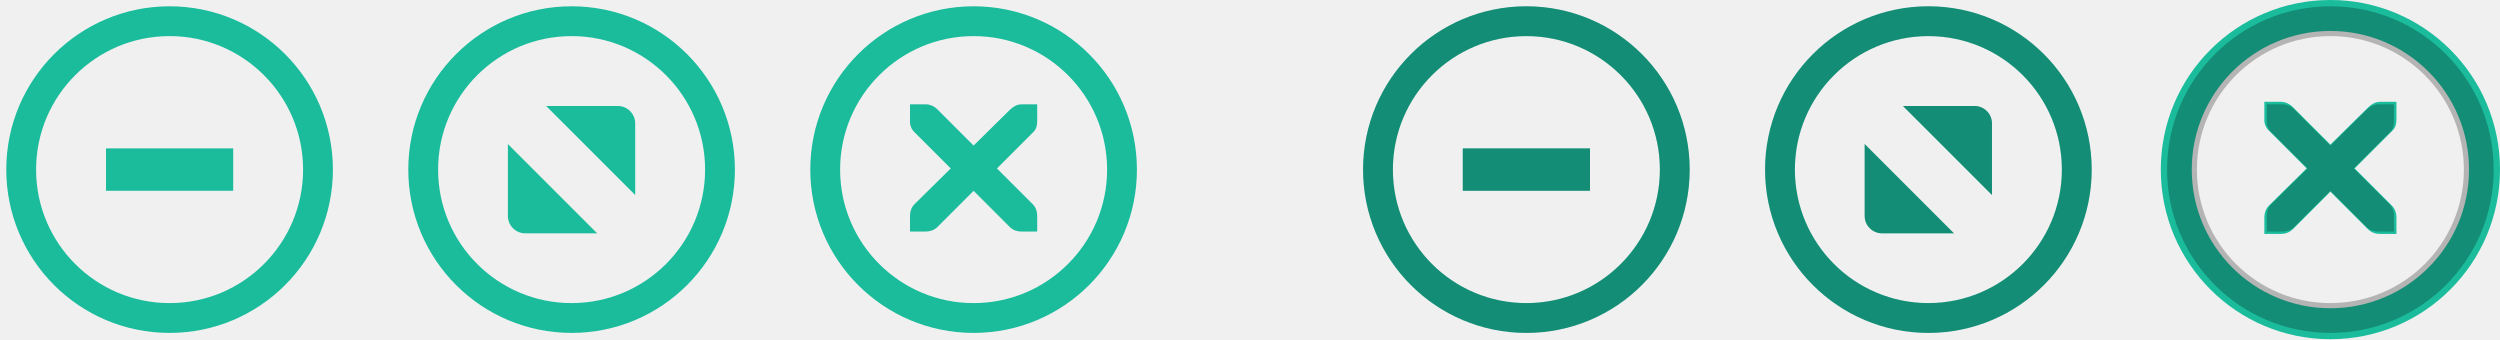
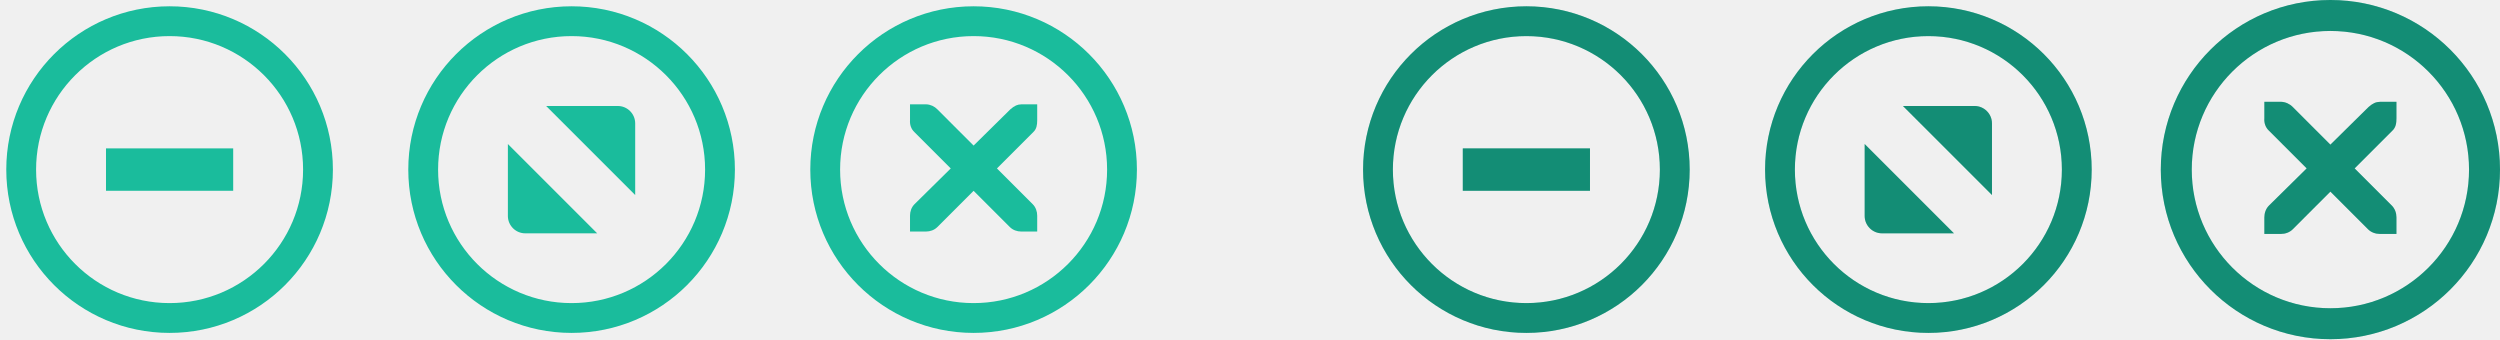
<svg xmlns="http://www.w3.org/2000/svg" xmlns:ns1="http://www.openswatchbook.org/uri/2009/osb" xmlns:xlink="http://www.w3.org/1999/xlink" width="132.667" height="18" viewBox="0 0 132.667 18" version="1.1" id="svg435">
  <defs id="defs846">
    <linearGradient id="linearGradient5978" ns1:paint="solid">
      <stop style="stop-color:#000000;stop-opacity:1;" offset="0" id="stop5976" />
    </linearGradient>
    <linearGradient id="linearGradient5860" ns1:paint="solid">
      <stop style="stop-color:#858585;stop-opacity:1;" offset="0" id="stop5858" />
    </linearGradient>
    <linearGradient id="linearGradient5851" ns1:paint="solid">
      <stop style="stop-color:#858585;stop-opacity:1;" offset="0" id="stop5849" />
    </linearGradient>
    <linearGradient id="linearGradient5845" ns1:paint="solid">
      <stop style="stop-color:#858585;stop-opacity:1;" offset="0" id="stop5843" />
    </linearGradient>
    <linearGradient id="linearGradient7306" ns1:paint="solid">
-       <stop style="stop-color:#1ABC9C;stop-opacity:1;" offset="0" id="stop7304" />
+       <stop style="stop-color:#1abc9c;stop-opacity:1;" offset="0" id="stop7304" />
    </linearGradient>
    <linearGradient id="linearGradient7298" ns1:paint="solid">
-       <stop style="stop-color:#1ABC9C;stop-opacity:1;" offset="0" id="stop7296" />
+       <stop style="stop-color:#1abc9c;stop-opacity:1;" offset="0" id="stop7296" />
    </linearGradient>
    <linearGradient id="linearGradient7292" ns1:paint="solid">
-       <stop style="stop-color:#1ABC9C;stop-opacity:1;" offset="0" id="stop7290" />
+       <stop style="stop-color:#1abc9c;stop-opacity:1;" offset="0" id="stop7290" />
    </linearGradient>
    <linearGradient id="linearGradient7286" ns1:paint="solid">
-       <stop style="stop-color:#1ABC9C;stop-opacity:1;" offset="0" id="stop7284" />
+       <stop style="stop-color:#1abc9c;stop-opacity:1;" offset="0" id="stop7284" />
    </linearGradient>
    <linearGradient id="linearGradient7280" ns1:paint="solid">
      <stop style="stop-color:#656565;stop-opacity:1;" offset="0" id="stop7278" />
    </linearGradient>
    <linearGradient id="linearGradient7272" ns1:paint="solid">
      <stop style="stop-color:#656565;stop-opacity:1;" offset="0" id="stop7270" />
    </linearGradient>
    <linearGradient id="linearGradient7266" ns1:paint="solid">
      <stop style="stop-color:#656565;stop-opacity:1;" offset="0" id="stop7264" />
    </linearGradient>
    <linearGradient id="linearGradient7258" ns1:paint="solid">
      <stop style="stop-color:#656565;stop-opacity:1;" offset="0" id="stop7256" />
    </linearGradient>
    <linearGradient id="linearGradient7232" ns1:paint="solid">
      <stop style="stop-color:#656565;stop-opacity:1;" offset="0" id="stop7230" />
    </linearGradient>
    <linearGradient id="linearGradient7218" ns1:paint="solid">
      <stop style="stop-color:#000000;stop-opacity:1;" offset="0" id="stop7216" />
    </linearGradient>
    <linearGradient id="linearGradient5679" ns1:paint="solid">
      <stop style="stop-color:#000000;stop-opacity:1;" offset="0" id="stop5677" />
    </linearGradient>
    <linearGradient id="linearGradient5673" ns1:paint="solid">
      <stop style="stop-color:#1d1d1d;stop-opacity:1;" offset="0" id="stop5671" />
    </linearGradient>
    <linearGradient id="linearGradient5480" ns1:paint="solid">
      <stop style="stop-color:#ffffff;stop-opacity:0;" offset="0" id="stop6048-6" />
    </linearGradient>
    <linearGradient id="linearGradient5484" ns1:paint="solid">
      <stop style="stop-color:#656565;stop-opacity:1;" offset="0" id="stop7288-5" />
    </linearGradient>
    <linearGradient id="linearGradient5808" ns1:paint="solid">
      <stop style="stop-color:#ffffff;stop-opacity:1;" offset="0" id="stop7036-0" />
    </linearGradient>
    <linearGradient id="linearGradient6830" ns1:paint="solid">
-       <stop style="stop-color:#1ABC9C;stop-opacity:1;" offset="0" id="stop5679-0" />
+       <stop style="stop-color:#1abc9c;stop-opacity:1;" offset="0" id="stop5679-0" />
    </linearGradient>
    <linearGradient id="linearGradient7205">
      <stop stop-color="#F5F5F5" id="stop89-6" />
    </linearGradient>
    <linearGradient xlink:href="#linearGradient7306" id="linearGradient6621" gradientUnits="userSpaceOnUse" gradientTransform="scale(1.066667)" x1="88.997" y1="972" x2="88.997" y2="978.007" />
    <linearGradient xlink:href="#linearGradient7306" id="linearGradient6794" gradientUnits="userSpaceOnUse" gradientTransform="scale(1.066667)" x1="88.997" y1="972" x2="88.997" y2="978.007" />
    <linearGradient id="linearGradient5315">
      <stop style="stop-color:#f4f4f4;stop-opacity:1" offset="0" id="stop5317" />
      <stop id="stop5323" offset="0.2" style="stop-color:#f4f4f4;stop-opacity:1" />
      <stop id="stop5319" offset="0.9" style="stop-color:#e8e8e7;stop-opacity:1" />
      <stop style="stop-color:#e8e8e7;stop-opacity:1" offset="1" id="stop5321" />
    </linearGradient>
    <linearGradient id="linearGradient5844">
      <stop id="stop5846" offset="0" style="stop-color:#fefefe;stop-opacity:1" />
      <stop style="stop-color:#fefefe;stop-opacity:1" offset="0.2" id="stop5848" />
      <stop style="stop-color:#f2f2f1;stop-opacity:1" offset="0.9" id="stop5850" />
      <stop id="stop5852" offset="1" style="stop-color:#f2f2f1;stop-opacity:1" />
    </linearGradient>
    <linearGradient xlink:href="#linearGradient5315" id="linearGradient6964" gradientUnits="userSpaceOnUse" gradientTransform="matrix(1.538933,0,0,0.5170822,-60.21643,-34.03134)" x1="63.569" y1="127.161" x2="63.569" y2="152.662" />
    <linearGradient id="primary_color-3-6" ns1:paint="solid">
      <stop style="stop-color:#A42435;stop-opacity:1;" offset="0" id="stop5679-7" />
    </linearGradient>
    <linearGradient id="linearGradient6179">
      <stop stop-color="#000000" stop-opacity="0.8" id="stop80-9" />
    </linearGradient>
    <linearGradient id="linearGradient6182">
      <stop stop-color="#252525" id="stop92-8" />
    </linearGradient>
    <linearGradient id="linearGradient6185">
      <stop stop-color="#FFFFFF" id="stop83-7" />
    </linearGradient>
    <linearGradient xlink:href="#linearGradient6110" id="linearGradient6230" gradientUnits="userSpaceOnUse" x1="16" y1="292" x2="40" y2="292" />
    <linearGradient xlink:href="#linearGradient6110" id="linearGradient6232" gradientUnits="userSpaceOnUse" x1="16" y1="292" x2="40" y2="292" />
  </defs>
  <rect width="200" height="300" id="background-light" style="fill:url(#linearGradient4914);stroke-width:0.866" x="-3.8" y="-4.341" />
  <g style="display:inline" id="titlebutton-close-hover" transform="matrix(1.054687,0,0,1.054687,-453.4583,208.8425)">
    <g id="g4927-8-7-5" style="display:inline;opacity:1" transform="translate(-940.8,-461.4803)">
      <g transform="translate(-109.8667)" style="display:inline;opacity:1" id="g4490-6-3-7-2">
        <g id="g4092-0-2-2-1-5" style="display:inline" transform="translate(61.86667)">
-           <circle r="7.467" cy="272" cx="1467.733" style="fill:#1ABC9C;fill-opacity:0;stroke:#1ABC9C;stroke-width:1.5;stroke-linecap:butt;stroke-linejoin:miter;stroke-miterlimit:4;stroke-dasharray:none;stroke-dashoffset:0;stroke-opacity:1" id="path4068-7-5-4-9-4" />
+           <circle r="7.467" cy="272" cx="1467.733" style="fill:#1abc9c;fill-opacity:0;stroke:#1abc9c;stroke-width:1.5;stroke-linecap:butt;stroke-linejoin:miter;stroke-miterlimit:4;stroke-dasharray:none;stroke-dashoffset:0;stroke-opacity:1" id="path4068-7-5-4-9-4" />
        </g>
      </g>
      <g id="g4778-3-6-74" transform="translate(1411.2,263.325)" style="fill:#ffffff;fill-opacity:1">
        <g style="display:inline;fill:#ffffff;fill-opacity:1" id="layer9-9-6-0-4" transform="translate(-64,-552.5333)" />
        <g id="layer10-2-3-6-3" transform="translate(-64,-552.5333)" style="fill:#ffffff;fill-opacity:1" />
        <g id="layer11-16-2-2-07" transform="translate(-64,-552.5333)" style="fill:#ffffff;fill-opacity:1" />
        <g transform="matrix(0.75,0,0,0.75,2.133333,2.191667)" id="g2996-7-0-8" style="fill:#ffffff;fill-opacity:1">
          <g transform="translate(-64,-552.5333)" id="layer12-4-6-3-6" style="fill:#ffffff;fill-opacity:1">
            <g transform="translate(20.26667,-258.1333)" id="layer4-4-1-4-1-8" style="display:inline;fill:#ffffff;fill-opacity:1">
-               <path d="m 48,814.933 h 1.067 c 0.011,-1.2e-4 0.022,-4.9e-4 0.033,0 0.272,0.012 0.544,0.137 0.733,0.333 l 2.433,2.433 2.467,-2.433 c 0.283,-0.246 0.476,-0.326 0.733,-0.333 H 56.533 V 816 c 0,0.306 -0.037,0.587 -0.267,0.8 l -2.433,2.433 2.4,2.4 c 0.201,0.201 0.3,0.484 0.3,0.767 v 1.067 h -1.067 c -0.283,-10e-6 -0.566,-0.099 -0.767,-0.3 l -2.433,-2.433 -2.433,2.433 c -0.201,0.201 -0.484,0.3 -0.767,0.3 H 48 V 822.4 c -3e-6,-0.283 0.099,-0.566 0.3,-0.767 l 2.433,-2.4 L 48.3,816.8 C 48.075,816.592 47.977,816.299 48,816 Z" id="path10839-9-8-7-8" style="color:#bebebe;font-style:normal;font-variant:normal;font-weight:normal;font-stretch:normal;font-size:medium;line-height:normal;font-family:'Andale Mono';-inkscape-font-specification:'Andale Mono';text-indent:0;text-align:start;text-decoration:none;text-decoration-line:none;letter-spacing:normal;word-spacing:normal;text-transform:none;writing-mode:lr-tb;direction:ltr;text-anchor:start;display:inline;overflow:visible;visibility:visible;fill:#1ABC9C;fill-opacity:1;fill-rule:nonzero;stroke:none;stroke-width:1.9;marker:none;enable-background:new" />
+               <path d="m 48,814.933 h 1.067 c 0.011,-1.2e-4 0.022,-4.9e-4 0.033,0 0.272,0.012 0.544,0.137 0.733,0.333 l 2.433,2.433 2.467,-2.433 c 0.283,-0.246 0.476,-0.326 0.733,-0.333 H 56.533 V 816 c 0,0.306 -0.037,0.587 -0.267,0.8 l -2.433,2.433 2.4,2.4 c 0.201,0.201 0.3,0.484 0.3,0.767 v 1.067 h -1.067 c -0.283,-10e-6 -0.566,-0.099 -0.767,-0.3 l -2.433,-2.433 -2.433,2.433 c -0.201,0.201 -0.484,0.3 -0.767,0.3 H 48 V 822.4 c -3e-6,-0.283 0.099,-0.566 0.3,-0.767 l 2.433,-2.4 L 48.3,816.8 C 48.075,816.592 47.977,816.299 48,816 Z" id="path10839-9-8-7-8" style="color:#bebebe;font-style:normal;font-variant:normal;font-weight:normal;font-stretch:normal;font-size:medium;line-height:normal;font-family:'Andale Mono';-inkscape-font-specification:'Andale Mono';text-indent:0;text-align:start;text-decoration:none;text-decoration-line:none;letter-spacing:normal;word-spacing:normal;text-transform:none;writing-mode:lr-tb;direction:ltr;text-anchor:start;display:inline;overflow:visible;visibility:visible;fill:#1abc9c;fill-opacity:1;fill-rule:nonzero;stroke:none;stroke-width:1.9;marker:none;enable-background:new" />
            </g>
          </g>
        </g>
        <g id="layer13-2-0-2-4" transform="translate(-64,-552.5333)" style="fill:#ffffff;fill-opacity:1" />
        <g id="layer14-4-4-0-3" transform="translate(-64,-552.5333)" style="fill:#ffffff;fill-opacity:1" />
        <g id="layer15-7-5-0-1" transform="translate(-64,-552.5333)" style="fill:#ffffff;fill-opacity:1" />
      </g>
    </g>
    <rect y="-198.014" x="470.4" height="17.067" width="17.067" id="rect17883-02-4" style="display:inline;opacity:1;fill:none;fill-opacity:1;stroke:none;stroke-width:1.067;stroke-linecap:butt;stroke-linejoin:miter;stroke-miterlimit:4;stroke-dasharray:none;stroke-dashoffset:0;stroke-opacity:0" />
  </g>
  <g style="display:inline" id="titlebutton-maximize-hover" transform="matrix(1.054687,0,0,1.054687,-442.1667,208.8425)">
    <g id="g4891-4-6" style="display:inline;opacity:1" transform="translate(-940.8,-461.4803)">
      <g transform="translate(-140.8)" style="display:inline;opacity:1" id="g4490-2-9-1-2-85">
        <g id="g4092-0-6-3-6-8-3" style="display:inline" transform="translate(61.86667)">
-           <circle r="7.467" cy="272" cx="1467.733" style="fill:#1ABC9C;fill-opacity:0;stroke:#1ABC9C;stroke-width:1.5;stroke-linecap:butt;stroke-linejoin:miter;stroke-miterlimit:4;stroke-dasharray:none;stroke-dashoffset:0;stroke-opacity:1" id="path4068-7-6-5-1-6-4" />
+           <circle r="7.467" cy="272" cx="1467.733" style="fill:#1abc9c;fill-opacity:0;stroke:#1abc9c;stroke-width:1.5;stroke-linecap:butt;stroke-linejoin:miter;stroke-miterlimit:4;stroke-dasharray:none;stroke-dashoffset:0;stroke-opacity:1" id="path4068-7-6-5-1-6-4" />
        </g>
      </g>
      <g id="g4806-5-2-0" transform="translate(1380.267,263.4667)" style="fill:#c0e3ff;fill-opacity:1">
        <g transform="translate(-86.40021,-1031.467)" style="display:inline;fill:#c0e3ff;fill-opacity:1" id="layer9-78-2-0-1" />
        <g transform="translate(-86.40021,-1031.467)" id="layer10-3-9-9-7" style="fill:#c0e3ff;fill-opacity:1" />
        <g transform="translate(-86.40021,-1031.467)" id="layer11-19-7-6-7" style="fill:#c0e3ff;fill-opacity:1" />
        <g transform="translate(-86.40021,-1031.467)" id="layer13-4-7-4-8" style="fill:#c0e3ff;fill-opacity:1" />
        <g transform="translate(-86.40021,-1031.467)" id="layer14-8-9-7-0" style="fill:#c0e3ff;fill-opacity:1" />
        <g transform="translate(-86.40021,-1031.467)" style="display:inline;fill:#c0e3ff;fill-opacity:1" id="layer15-5-4-2-8" />
        <g transform="translate(-86.40021,-1031.467)" style="display:inline;fill:#c0e3ff;fill-opacity:1" id="g71291-1-4-6-9" />
        <g transform="translate(-86.40021,-1031.467)" style="display:inline;fill:#c0e3ff;fill-opacity:1" id="g4953-7-0-8-7" />
        <g transform="translate(-86.40021,-1031.467)" style="display:inline;fill:#c0e3ff;fill-opacity:1" id="layer12-3-7-2-83">
          <path d="m 93.653,1036.8 h 3.607 c 0.48,0 0.871,0.393 0.873,0.873 v 3.607 z m 2.568,6.407 h -3.621 c -0.48,0 -0.873,-0.393 -0.873,-0.873 v -3.621 l 4.495,4.495" style="fill:url(#linearGradient6621);fill-opacity:1;fill-rule:evenodd;stroke:none;stroke-width:1.067" id="path4293-4-9-97" />
        </g>
      </g>
    </g>
    <rect y="-198.014" x="439.467" height="17.067" width="17.067" id="rect17883-79-2" style="display:inline;opacity:1;fill:none;fill-opacity:1;stroke:none;stroke-width:1.067;stroke-linecap:butt;stroke-linejoin:miter;stroke-miterlimit:4;stroke-dasharray:none;stroke-dashoffset:0;stroke-opacity:0" />
  </g>
  <g style="display:inline" id="titlebutton-minimize-hover" transform="matrix(1.054687,0,0,1.054687,-430.875,208.8425)">
    <g id="g4909-1-0" style="display:inline;opacity:1" transform="translate(-940.8,-461.4803)">
      <g transform="translate(-171.7333)" style="display:inline;opacity:1" id="g4490-3-6-1-4-2">
        <g id="g4092-0-7-2-0-0-4" style="display:inline" transform="translate(61.86667)">
-           <circle r="7.467" cy="272" cx="1467.733" style="fill:#1ABC9C;fill-opacity:0;stroke:#1ABC9C;stroke-width:1.5;stroke-linecap:butt;stroke-linejoin:miter;stroke-miterlimit:4;stroke-dasharray:none;stroke-dashoffset:0;stroke-opacity:1" id="path4068-7-3-0-3-6-8" />
+           <circle r="7.467" cy="272" cx="1467.733" style="fill:#1abc9c;fill-opacity:0;stroke:#1abc9c;stroke-width:1.5;stroke-linecap:butt;stroke-linejoin:miter;stroke-miterlimit:4;stroke-dasharray:none;stroke-dashoffset:0;stroke-opacity:1" id="path4068-7-3-0-3-6-8" />
        </g>
      </g>
      <g style="display:inline;opacity:1;fill:#c0e3ff;fill-opacity:1" id="g4834-9-3-0" transform="translate(1349.333,263.4667)">
        <g transform="translate(-86.40021,-1031.467)" style="display:inline;fill:#c0e3ff;fill-opacity:1" id="layer9-3-9-1-6" />
        <g transform="translate(-86.40021,-1031.467)" id="layer10-4-0-5-2" style="fill:#c0e3ff;fill-opacity:1" />
        <g transform="translate(-86.40021,-1031.467)" id="layer11-2-5-2-6" style="fill:#c0e3ff;fill-opacity:1" />
        <g transform="translate(-86.40021,-1031.467)" id="layer13-5-7-4-5" style="fill:#c0e3ff;fill-opacity:1" />
        <g transform="translate(-86.40021,-1031.467)" id="layer14-6-2-3-6" style="fill:#c0e3ff;fill-opacity:1" />
        <g transform="translate(-86.40021,-1031.467)" style="display:inline;fill:#c0e3ff;fill-opacity:1" id="layer15-52-0-6-6" />
        <g transform="translate(-86.40021,-1031.467)" style="display:inline;fill:#c0e3ff;fill-opacity:1" id="g71291-3-4-6-3" />
        <g transform="translate(-86.40021,-1031.467)" style="display:inline;fill:#c0e3ff;fill-opacity:1" id="g4953-8-6-8-4" />
        <g transform="translate(-86.40021,-1031.467)" style="display:inline;fill:#c0e3ff;fill-opacity:1" id="layer12-45-3-7-1">
-           <path style="color:#000000;font-style:normal;font-variant:normal;font-weight:normal;font-stretch:normal;font-size:medium;line-height:normal;font-family:Sans;-inkscape-font-specification:Sans;text-indent:0;text-align:start;text-decoration:none;text-decoration-line:none;letter-spacing:normal;word-spacing:normal;text-transform:none;writing-mode:lr-tb;direction:ltr;baseline-shift:baseline;text-anchor:start;display:inline;overflow:visible;visibility:visible;fill:#1ABC9C;fill-opacity:1;stroke:none;stroke-width:2.133;marker:none;enable-background:accumulate" id="rect9057-3-5-7" d="m 91.734,1038.933 v 2.133 h 6.4 v -2.133 z" />
+           <path style="color:#000000;font-style:normal;font-variant:normal;font-weight:normal;font-stretch:normal;font-size:medium;line-height:normal;font-family:Sans;-inkscape-font-specification:Sans;text-indent:0;text-align:start;text-decoration:none;text-decoration-line:none;letter-spacing:normal;word-spacing:normal;text-transform:none;writing-mode:lr-tb;direction:ltr;baseline-shift:baseline;text-anchor:start;display:inline;overflow:visible;visibility:visible;fill:#1abc9c;fill-opacity:1;stroke:none;stroke-width:2.133;marker:none;enable-background:accumulate" id="rect9057-3-5-7" d="m 91.734,1038.933 v 2.133 h 6.4 v -2.133 z" />
        </g>
      </g>
    </g>
    <rect style="display:inline;opacity:1;fill:none;fill-opacity:1;stroke:none;stroke-width:1.067;stroke-linecap:butt;stroke-linejoin:miter;stroke-miterlimit:4;stroke-dasharray:none;stroke-dashoffset:0;stroke-opacity:0" id="rect17883-79-9-13" width="17.067" height="17.067" x="408.533" y="-198.014" />
  </g>
  <g style="display:inline" id="titlebutton-close-active" transform="translate(-355.2666,198.4803)">
    <g id="g4927-8-7" style="display:inline;opacity:1" transform="matrix(1.095335,0,0,1.095335,-1076.15,-487.4114)">
      <g transform="translate(-109.8667)" style="display:inline;opacity:1" id="g4490-6-3-7">
        <g id="g4092-0-2-2-1" style="display:inline" transform="translate(61.86667)">
-           <circle r="7.467" cy="272" cx="1467.733" style="fill:#1ABC9C;fill-opacity:0;stroke:#1ABC9C;stroke-width:1.5;stroke-linecap:butt;stroke-linejoin:miter;stroke-miterlimit:4;stroke-dasharray:none;stroke-dashoffset:0;stroke-opacity:1" id="path4068-7-5-4-9" />
+           <circle r="7.467" cy="272" cx="1467.733" style="fill:#1abc9c;fill-opacity:0;stroke:#1abc9c;stroke-width:1.5;stroke-linecap:butt;stroke-linejoin:miter;stroke-miterlimit:4;stroke-dasharray:none;stroke-dashoffset:0;stroke-opacity:1" id="path4068-7-5-4-9" />
        </g>
      </g>
      <g id="g4778-3-6" transform="translate(1411.2,263.325)" style="fill:#ffffff;fill-opacity:1">
        <g style="display:inline;fill:#ffffff;fill-opacity:1" id="layer9-9-6-0" transform="translate(-64,-552.5333)" />
        <g id="layer10-2-3-6" transform="translate(-64,-552.5333)" style="fill:#ffffff;fill-opacity:1" />
        <g id="layer11-16-2-2" transform="translate(-64,-552.5333)" style="fill:#ffffff;fill-opacity:1" />
        <g transform="matrix(0.75,0,0,0.75,2.133333,2.191667)" id="g2996-7-0" style="fill:#ffffff;fill-opacity:1">
          <g transform="translate(-64,-552.5333)" id="layer12-4-6-3" style="fill:#ffffff;fill-opacity:1">
            <g transform="translate(20.26667,-258.1333)" id="layer4-4-1-4-1" style="display:inline;fill:#ffffff;fill-opacity:1">
-               <path d="m 48,814.933 h 1.067 c 0.011,-1.2e-4 0.022,-4.9e-4 0.033,0 0.272,0.012 0.544,0.137 0.733,0.333 l 2.433,2.433 2.467,-2.433 c 0.283,-0.246 0.476,-0.326 0.733,-0.333 H 56.533 V 816 c 0,0.306 -0.037,0.587 -0.267,0.8 l -2.433,2.433 2.4,2.4 c 0.201,0.201 0.3,0.484 0.3,0.767 v 1.067 h -1.067 c -0.283,-10e-6 -0.566,-0.099 -0.767,-0.3 l -2.433,-2.433 -2.433,2.433 c -0.201,0.201 -0.484,0.3 -0.767,0.3 H 48 V 822.4 c -3e-6,-0.283 0.099,-0.566 0.3,-0.767 l 2.433,-2.4 L 48.3,816.8 C 48.075,816.592 47.977,816.299 48,816 Z" id="path10839-9-8-7" style="color:#bebebe;font-style:normal;font-variant:normal;font-weight:normal;font-stretch:normal;font-size:medium;line-height:normal;font-family:'Andale Mono';-inkscape-font-specification:'Andale Mono';text-indent:0;text-align:start;text-decoration:none;text-decoration-line:none;letter-spacing:normal;word-spacing:normal;text-transform:none;writing-mode:lr-tb;direction:ltr;text-anchor:start;display:inline;overflow:visible;visibility:visible;fill:#1ABC9C;fill-opacity:1;fill-rule:nonzero;stroke:none;stroke-width:1.9;marker:none;enable-background:new" />
+               <path d="m 48,814.933 h 1.067 c 0.011,-1.2e-4 0.022,-4.9e-4 0.033,0 0.272,0.012 0.544,0.137 0.733,0.333 l 2.433,2.433 2.467,-2.433 c 0.283,-0.246 0.476,-0.326 0.733,-0.333 H 56.533 V 816 c 0,0.306 -0.037,0.587 -0.267,0.8 l -2.433,2.433 2.4,2.4 c 0.201,0.201 0.3,0.484 0.3,0.767 v 1.067 h -1.067 c -0.283,-10e-6 -0.566,-0.099 -0.767,-0.3 l -2.433,-2.433 -2.433,2.433 c -0.201,0.201 -0.484,0.3 -0.767,0.3 H 48 V 822.4 c -3e-6,-0.283 0.099,-0.566 0.3,-0.767 l 2.433,-2.4 L 48.3,816.8 C 48.075,816.592 47.977,816.299 48,816 Z" id="path10839-9-8-7" style="color:#bebebe;font-style:normal;font-variant:normal;font-weight:normal;font-stretch:normal;font-size:medium;line-height:normal;font-family:'Andale Mono';-inkscape-font-specification:'Andale Mono';text-indent:0;text-align:start;text-decoration:none;text-decoration-line:none;letter-spacing:normal;word-spacing:normal;text-transform:none;writing-mode:lr-tb;direction:ltr;text-anchor:start;display:inline;overflow:visible;visibility:visible;fill:#1abc9c;fill-opacity:1;fill-rule:nonzero;stroke:none;stroke-width:1.9;marker:none;enable-background:new" />
            </g>
          </g>
        </g>
        <g id="layer13-2-0-2" transform="translate(-64,-552.5333)" style="fill:#ffffff;fill-opacity:1" />
        <g id="layer14-4-4-0" transform="translate(-64,-552.5333)" style="fill:#ffffff;fill-opacity:1" />
        <g id="layer15-7-5-0" transform="translate(-64,-552.5333)" style="fill:#ffffff;fill-opacity:1" />
      </g>
    </g>
    <rect y="-198.48" x="469.933" height="18" width="18" id="rect17883-02" style="display:inline;opacity:1;fill:none;fill-opacity:1;stroke:none;stroke-width:1.125;stroke-linecap:butt;stroke-linejoin:miter;stroke-miterlimit:4;stroke-dasharray:none;stroke-dashoffset:0;stroke-opacity:0" />
-     <g style="display:inline;opacity:0.25" id="darken-layer-close" transform="matrix(1.054687,0,0,1.054687,-26.19169,10.36219)">
-       <g id="g4927-8-7-5-5" style="display:inline;opacity:1" transform="translate(-940.8,-461.4803)">
+     <g style="display:inline;opacity:0.25" id="darken-layer-close" transform="matrix(1.054687,0,0,1.054687,-22.38674,15.99956)">
+       <g id="g4927-8-7-5-5" style="display:inline;opacity:1" transform="matrix(1.03854,0,0,1.03854,-999.1235,-477.3082)">
        <g transform="translate(-109.8667)" style="display:inline;opacity:1" id="g4490-6-3-7-2-9">
          <g id="g4092-0-2-2-1-5-6" style="display:inline" transform="translate(61.86667)">
            <circle r="7.467" cy="272" cx="1467.733" style="opacity:1;fill:#000000;fill-opacity:0;stroke:#000000;stroke-width:1.5;stroke-linecap:butt;stroke-linejoin:miter;stroke-miterlimit:4;stroke-dasharray:none;stroke-dashoffset:0;stroke-opacity:1" id="path4068-7-5-4-9-4-2" />
          </g>
        </g>
        <g id="g4778-3-6-74-1" transform="translate(1411.2,263.325)" style="fill:#ffffff;fill-opacity:1">
          <g style="display:inline;fill:#ffffff;fill-opacity:1" id="layer9-9-6-0-4-7" transform="translate(-64,-552.5333)" />
          <g id="layer10-2-3-6-3-8" transform="translate(-64,-552.5333)" style="fill:#ffffff;fill-opacity:1" />
          <g id="layer11-16-2-2-07-5" transform="translate(-64,-552.5333)" style="fill:#ffffff;fill-opacity:1" />
          <g transform="matrix(0.75,0,0,0.75,2.133333,2.191667)" id="g2996-7-0-8-7" style="fill:#ffffff;fill-opacity:1">
            <g transform="translate(-64,-552.5333)" id="layer12-4-6-3-6-4" style="fill:#ffffff;fill-opacity:1">
              <g transform="translate(20.26667,-258.1333)" id="layer4-4-1-4-1-8-1" style="display:inline;fill:#ffffff;fill-opacity:1">
                <path d="m 48,814.933 h 1.067 c 0.011,-1.2e-4 0.022,-4.9e-4 0.033,0 0.272,0.012 0.544,0.137 0.733,0.333 l 2.433,2.433 2.467,-2.433 c 0.283,-0.246 0.476,-0.326 0.733,-0.333 H 56.533 V 816 c 0,0.306 -0.037,0.587 -0.267,0.8 l -2.433,2.433 2.4,2.4 c 0.201,0.201 0.3,0.484 0.3,0.767 v 1.067 h -1.067 c -0.283,-10e-6 -0.566,-0.099 -0.767,-0.3 l -2.433,-2.433 -2.433,2.433 c -0.201,0.201 -0.484,0.3 -0.767,0.3 H 48 V 822.4 c -3e-6,-0.283 0.099,-0.566 0.3,-0.767 l 2.433,-2.4 L 48.3,816.8 C 48.075,816.592 47.977,816.299 48,816 Z" id="path10839-9-8-7-8-8" style="color:#bebebe;font-style:normal;font-variant:normal;font-weight:normal;font-stretch:normal;font-size:medium;line-height:normal;font-family:'Andale Mono';-inkscape-font-specification:'Andale Mono';text-indent:0;text-align:start;text-decoration:none;text-decoration-line:none;letter-spacing:normal;word-spacing:normal;text-transform:none;writing-mode:lr-tb;direction:ltr;text-anchor:start;display:inline;overflow:visible;visibility:visible;opacity:1;fill:#000000;fill-opacity:1;fill-rule:nonzero;stroke:none;stroke-width:1.9;marker:none;enable-background:new" />
              </g>
            </g>
          </g>
          <g id="layer13-2-0-2-4-5" transform="translate(-64,-552.5333)" style="fill:#ffffff;fill-opacity:1" />
          <g id="layer14-4-4-0-3-9" transform="translate(-64,-552.5333)" style="fill:#ffffff;fill-opacity:1" />
          <g id="layer15-7-5-0-1-7" transform="translate(-64,-552.5333)" style="fill:#ffffff;fill-opacity:1" />
        </g>
      </g>
-       <rect y="-198.014" x="470.4" height="17.067" width="17.067" id="rect17883-02-4-5" style="display:inline;opacity:1;fill:none;fill-opacity:1;stroke:none;stroke-width:1.067;stroke-linecap:butt;stroke-linejoin:miter;stroke-miterlimit:4;stroke-dasharray:none;stroke-dashoffset:0;stroke-opacity:0" />
    </g>
  </g>
  <g style="display:inline" id="titlebutton-maximize-active" transform="matrix(1.054687,0,0,1.054687,-370.1665,208.8425)">
    <g id="g4891-4" style="display:inline;opacity:1" transform="translate(-940.8,-461.4803)">
      <g transform="translate(-140.8)" style="display:inline;opacity:1" id="g4490-2-9-1-2">
        <g id="g4092-0-6-3-6-8" style="display:inline" transform="translate(61.86667)">
-           <circle r="7.467" cy="272" cx="1467.733" style="fill:#1ABC9C;fill-opacity:0;stroke:#1ABC9C;stroke-width:1.5;stroke-linecap:butt;stroke-linejoin:miter;stroke-miterlimit:4;stroke-dasharray:none;stroke-dashoffset:0;stroke-opacity:1" id="path4068-7-6-5-1-6" />
+           <circle r="7.467" cy="272" cx="1467.733" style="fill:#1abc9c;fill-opacity:0;stroke:#1abc9c;stroke-width:1.5;stroke-linecap:butt;stroke-linejoin:miter;stroke-miterlimit:4;stroke-dasharray:none;stroke-dashoffset:0;stroke-opacity:1" id="path4068-7-6-5-1-6" />
        </g>
      </g>
      <g id="g4806-5-2" transform="translate(1380.267,263.4667)" style="fill:#c0e3ff;fill-opacity:1">
        <g transform="translate(-86.40021,-1031.467)" style="display:inline;fill:#c0e3ff;fill-opacity:1" id="layer9-78-2-0" />
        <g transform="translate(-86.40021,-1031.467)" id="layer10-3-9-9" style="fill:#c0e3ff;fill-opacity:1" />
        <g transform="translate(-86.40021,-1031.467)" id="layer11-19-7-6" style="fill:#c0e3ff;fill-opacity:1" />
        <g transform="translate(-86.40021,-1031.467)" id="layer13-4-7-4" style="fill:#c0e3ff;fill-opacity:1" />
        <g transform="translate(-86.40021,-1031.467)" id="layer14-8-9-7" style="fill:#c0e3ff;fill-opacity:1" />
        <g transform="translate(-86.40021,-1031.467)" style="display:inline;fill:#c0e3ff;fill-opacity:1" id="layer15-5-4-2" />
        <g transform="translate(-86.40021,-1031.467)" style="display:inline;fill:#c0e3ff;fill-opacity:1" id="g71291-1-4-6" />
        <g transform="translate(-86.40021,-1031.467)" style="display:inline;fill:#c0e3ff;fill-opacity:1" id="g4953-7-0-8" />
        <g transform="translate(-86.40021,-1031.467)" style="display:inline;fill:#c0e3ff;fill-opacity:1" id="layer12-3-7-2">
          <path d="m 93.653,1036.8 h 3.607 c 0.48,0 0.871,0.393 0.873,0.873 v 3.607 z m 2.568,6.407 h -3.621 c -0.48,0 -0.873,-0.393 -0.873,-0.873 v -3.621 l 4.495,4.495" style="fill:url(#linearGradient6794);fill-opacity:1;fill-rule:evenodd;stroke:none;stroke-width:1.067" id="path4293-4-9" />
        </g>
      </g>
    </g>
    <rect y="-198.014" x="439.467" height="17.067" width="17.067" id="rect17883-79" style="display:inline;opacity:1;fill:none;fill-opacity:1;stroke:none;stroke-width:1.067;stroke-linecap:butt;stroke-linejoin:miter;stroke-miterlimit:4;stroke-dasharray:none;stroke-dashoffset:0;stroke-opacity:0" />
    <g style="display:inline;opacity:0.25" id="darken-layer-maximize" transform="translate(-6.5215881e-5,-1.9033814e-6)">
      <g id="g4891-4-6-8" style="display:inline;opacity:1" transform="translate(-940.8,-461.4803)">
        <g transform="translate(-140.8)" style="display:inline;opacity:1" id="g4490-2-9-1-2-85-8">
          <g id="g4092-0-6-3-6-8-3-3" style="display:inline" transform="translate(61.86667)">
            <circle r="7.467" cy="272" cx="1467.733" style="opacity:1;fill:#000000;fill-opacity:0;stroke:#000000;stroke-width:1.5;stroke-linecap:butt;stroke-linejoin:miter;stroke-miterlimit:4;stroke-dasharray:none;stroke-dashoffset:0;stroke-opacity:1" id="path4068-7-6-5-1-6-4-1" />
          </g>
        </g>
        <g id="g4806-5-2-0-8" transform="translate(1380.267,263.4667)" style="fill:#c0e3ff;fill-opacity:1">
          <g transform="translate(-86.40021,-1031.467)" style="display:inline;fill:#c0e3ff;fill-opacity:1" id="layer9-78-2-0-1-9" />
          <g transform="translate(-86.40021,-1031.467)" id="layer10-3-9-9-7-6" style="fill:#c0e3ff;fill-opacity:1" />
          <g transform="translate(-86.40021,-1031.467)" id="layer11-19-7-6-7-4" style="fill:#c0e3ff;fill-opacity:1" />
          <g transform="translate(-86.40021,-1031.467)" id="layer13-4-7-4-8-3" style="fill:#c0e3ff;fill-opacity:1" />
          <g transform="translate(-86.40021,-1031.467)" id="layer14-8-9-7-0-3" style="fill:#c0e3ff;fill-opacity:1" />
          <g transform="translate(-86.40021,-1031.467)" style="display:inline;fill:#c0e3ff;fill-opacity:1" id="layer15-5-4-2-8-3" />
          <g transform="translate(-86.40021,-1031.467)" style="display:inline;fill:#c0e3ff;fill-opacity:1" id="g71291-1-4-6-9-8" />
          <g transform="translate(-86.40021,-1031.467)" style="display:inline;fill:#c0e3ff;fill-opacity:1" id="g4953-7-0-8-7-6" />
          <g transform="translate(-86.40021,-1031.467)" style="display:inline;fill:#c0e3ff;fill-opacity:1" id="layer12-3-7-2-83-0">
            <path d="m 93.653,1036.8 h 3.607 c 0.48,0 0.871,0.393 0.873,0.873 v 3.607 z m 2.568,6.407 h -3.621 c -0.48,0 -0.873,-0.393 -0.873,-0.873 v -3.621 l 4.495,4.495" style="opacity:1;fill:#000000;fill-opacity:1;fill-rule:evenodd;stroke:none;stroke-width:1.067" id="path4293-4-9-97-4" />
          </g>
        </g>
      </g>
      <rect y="-198.014" x="439.467" height="17.067" width="17.067" id="rect17883-79-2-8" style="display:inline;opacity:1;fill:none;fill-opacity:1;stroke:none;stroke-width:1.067;stroke-linecap:butt;stroke-linejoin:miter;stroke-miterlimit:4;stroke-dasharray:none;stroke-dashoffset:0;stroke-opacity:0" />
    </g>
  </g>
  <g style="display:inline" id="titlebutton-minimize-active" transform="matrix(1.054687,0,0,1.054687,-358.8746,208.8425)">
    <g id="g4909-1" style="display:inline;opacity:1" transform="translate(-940.8,-461.4803)">
      <g transform="translate(-171.7333)" style="display:inline;opacity:1" id="g4490-3-6-1-4">
        <g id="g4092-0-7-2-0-0" style="display:inline" transform="translate(61.86667)">
-           <circle r="7.467" cy="272" cx="1467.733" style="fill:#1ABC9C;fill-opacity:0;stroke:#1ABC9C;stroke-width:1.5;stroke-linecap:butt;stroke-linejoin:miter;stroke-miterlimit:4;stroke-dasharray:none;stroke-dashoffset:0;stroke-opacity:1" id="path4068-7-3-0-3-6" />
+           <circle r="7.467" cy="272" cx="1467.733" style="fill:#1abc9c;fill-opacity:0;stroke:#1abc9c;stroke-width:1.5;stroke-linecap:butt;stroke-linejoin:miter;stroke-miterlimit:4;stroke-dasharray:none;stroke-dashoffset:0;stroke-opacity:1" id="path4068-7-3-0-3-6" />
        </g>
      </g>
      <g style="display:inline;opacity:1;fill:#c0e3ff;fill-opacity:1" id="g4834-9-3" transform="translate(1349.333,263.4667)">
        <g transform="translate(-86.40021,-1031.467)" style="display:inline;fill:#c0e3ff;fill-opacity:1" id="layer9-3-9-1" />
        <g transform="translate(-86.40021,-1031.467)" id="layer10-4-0-5" style="fill:#c0e3ff;fill-opacity:1" />
        <g transform="translate(-86.40021,-1031.467)" id="layer11-2-5-2" style="fill:#c0e3ff;fill-opacity:1" />
        <g transform="translate(-86.40021,-1031.467)" id="layer13-5-7-4" style="fill:#c0e3ff;fill-opacity:1" />
        <g transform="translate(-86.40021,-1031.467)" id="layer14-6-2-3" style="fill:#c0e3ff;fill-opacity:1" />
        <g transform="translate(-86.40021,-1031.467)" style="display:inline;fill:#c0e3ff;fill-opacity:1" id="layer15-52-0-6" />
        <g transform="translate(-86.40021,-1031.467)" style="display:inline;fill:#c0e3ff;fill-opacity:1" id="g71291-3-4-6" />
        <g transform="translate(-86.40021,-1031.467)" style="display:inline;fill:#c0e3ff;fill-opacity:1" id="g4953-8-6-8" />
        <g transform="translate(-86.40021,-1031.467)" style="display:inline;fill:#c0e3ff;fill-opacity:1" id="layer12-45-3-7">
-           <path style="color:#000000;font-style:normal;font-variant:normal;font-weight:normal;font-stretch:normal;font-size:medium;line-height:normal;font-family:Sans;-inkscape-font-specification:Sans;text-indent:0;text-align:start;text-decoration:none;text-decoration-line:none;letter-spacing:normal;word-spacing:normal;text-transform:none;writing-mode:lr-tb;direction:ltr;baseline-shift:baseline;text-anchor:start;display:inline;overflow:visible;visibility:visible;fill:#1ABC9C;fill-opacity:1;stroke:none;stroke-width:2.133;marker:none;enable-background:accumulate" id="rect9057-3-5" d="m 91.734,1038.933 v 2.133 h 6.4 v -2.133 z" />
+           <path style="color:#000000;font-style:normal;font-variant:normal;font-weight:normal;font-stretch:normal;font-size:medium;line-height:normal;font-family:Sans;-inkscape-font-specification:Sans;text-indent:0;text-align:start;text-decoration:none;text-decoration-line:none;letter-spacing:normal;word-spacing:normal;text-transform:none;writing-mode:lr-tb;direction:ltr;baseline-shift:baseline;text-anchor:start;display:inline;overflow:visible;visibility:visible;fill:#1abc9c;fill-opacity:1;stroke:none;stroke-width:2.133;marker:none;enable-background:accumulate" id="rect9057-3-5" d="m 91.734,1038.933 v 2.133 h 6.4 v -2.133 z" />
        </g>
      </g>
    </g>
    <rect style="display:inline;opacity:1;fill:none;fill-opacity:1;stroke:none;stroke-width:1.067;stroke-linecap:butt;stroke-linejoin:miter;stroke-miterlimit:4;stroke-dasharray:none;stroke-dashoffset:0;stroke-opacity:0" id="rect17883-79-9" width="17.067" height="17.067" x="408.533" y="-198.014" />
    <g style="display:inline;opacity:0.25" id="darken-layer-minimize" transform="translate(-4.5606506e-5,-1.9033814e-6)">
      <g id="g4909-1-0-8" style="display:inline;opacity:1" transform="translate(-940.8,-461.4803)">
        <g transform="translate(-171.7333)" style="display:inline;opacity:1" id="g4490-3-6-1-4-2-9">
          <g id="g4092-0-7-2-0-0-4-7" style="display:inline" transform="translate(61.86667)">
            <circle r="7.467" cy="272" cx="1467.733" style="opacity:1;fill:#000000;fill-opacity:0;stroke:#000000;stroke-width:1.5;stroke-linecap:butt;stroke-linejoin:miter;stroke-miterlimit:4;stroke-dasharray:none;stroke-dashoffset:0;stroke-opacity:1" id="path4068-7-3-0-3-6-8-7" />
          </g>
        </g>
        <g style="display:inline;opacity:1;fill:#c0e3ff;fill-opacity:1" id="g4834-9-3-0-6" transform="translate(1349.333,263.4667)">
          <g transform="translate(-86.40021,-1031.467)" style="display:inline;fill:#c0e3ff;fill-opacity:1" id="layer9-3-9-1-6-4" />
          <g transform="translate(-86.40021,-1031.467)" id="layer10-4-0-5-2-3" style="fill:#c0e3ff;fill-opacity:1" />
          <g transform="translate(-86.40021,-1031.467)" id="layer11-2-5-2-6-0" style="fill:#c0e3ff;fill-opacity:1" />
          <g transform="translate(-86.40021,-1031.467)" id="layer13-5-7-4-5-3" style="fill:#c0e3ff;fill-opacity:1" />
          <g transform="translate(-86.40021,-1031.467)" id="layer14-6-2-3-6-0" style="fill:#c0e3ff;fill-opacity:1" />
          <g transform="translate(-86.40021,-1031.467)" style="display:inline;fill:#c0e3ff;fill-opacity:1" id="layer15-52-0-6-6-9" />
          <g transform="translate(-86.40021,-1031.467)" style="display:inline;fill:#c0e3ff;fill-opacity:1" id="g71291-3-4-6-3-2" />
          <g transform="translate(-86.40021,-1031.467)" style="display:inline;fill:#c0e3ff;fill-opacity:1" id="g4953-8-6-8-4-5" />
          <g transform="translate(-86.40021,-1031.467)" style="display:inline;fill:#c0e3ff;fill-opacity:1" id="layer12-45-3-7-1-4">
            <path style="color:#000000;font-style:normal;font-variant:normal;font-weight:normal;font-stretch:normal;font-size:medium;line-height:normal;font-family:Sans;-inkscape-font-specification:Sans;text-indent:0;text-align:start;text-decoration:none;text-decoration-line:none;letter-spacing:normal;word-spacing:normal;text-transform:none;writing-mode:lr-tb;direction:ltr;baseline-shift:baseline;text-anchor:start;display:inline;overflow:visible;visibility:visible;opacity:1;fill:#000000;fill-opacity:1;stroke:none;stroke-width:2.133;marker:none;enable-background:accumulate" id="rect9057-3-5-7-0" d="m 91.734,1038.933 v 2.133 h 6.4 v -2.133 z" />
          </g>
        </g>
      </g>
      <rect style="display:inline;opacity:1;fill:none;fill-opacity:1;stroke:none;stroke-width:1.067;stroke-linecap:butt;stroke-linejoin:miter;stroke-miterlimit:4;stroke-dasharray:none;stroke-dashoffset:0;stroke-opacity:0" id="rect17883-79-9-13-5" width="17.067" height="17.067" x="408.533" y="-198.014" />
    </g>
  </g>
</svg>
